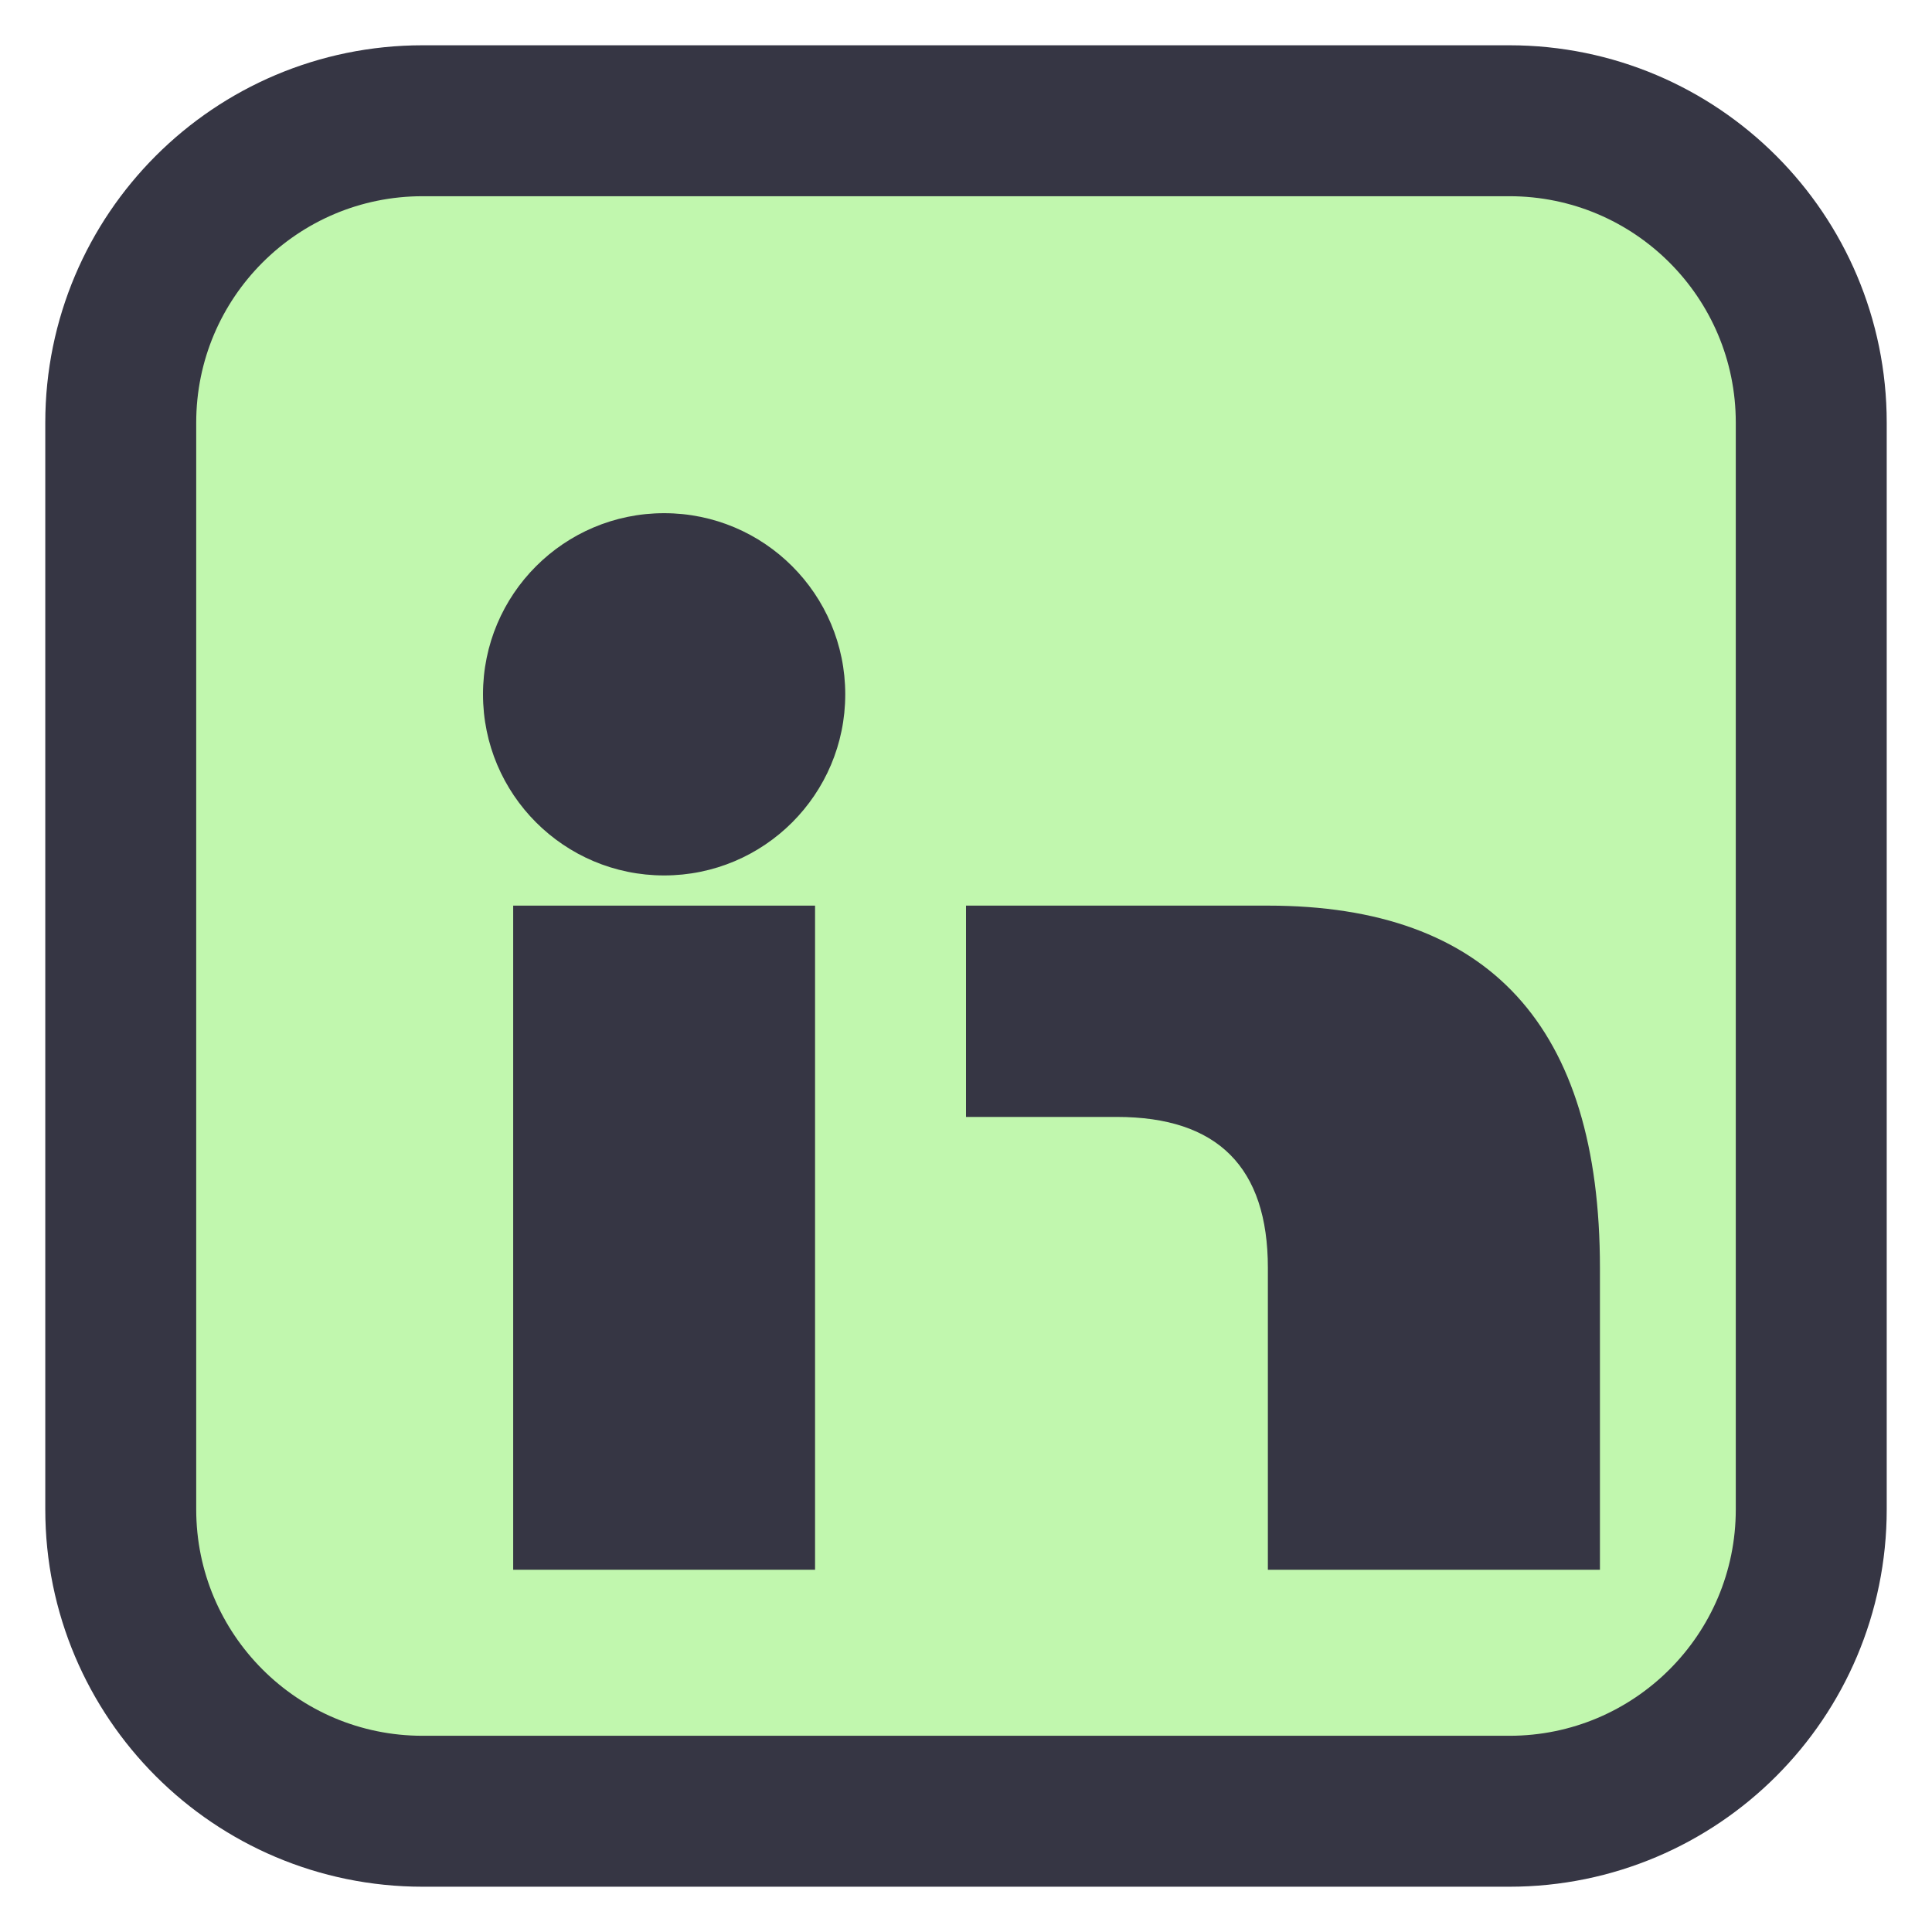
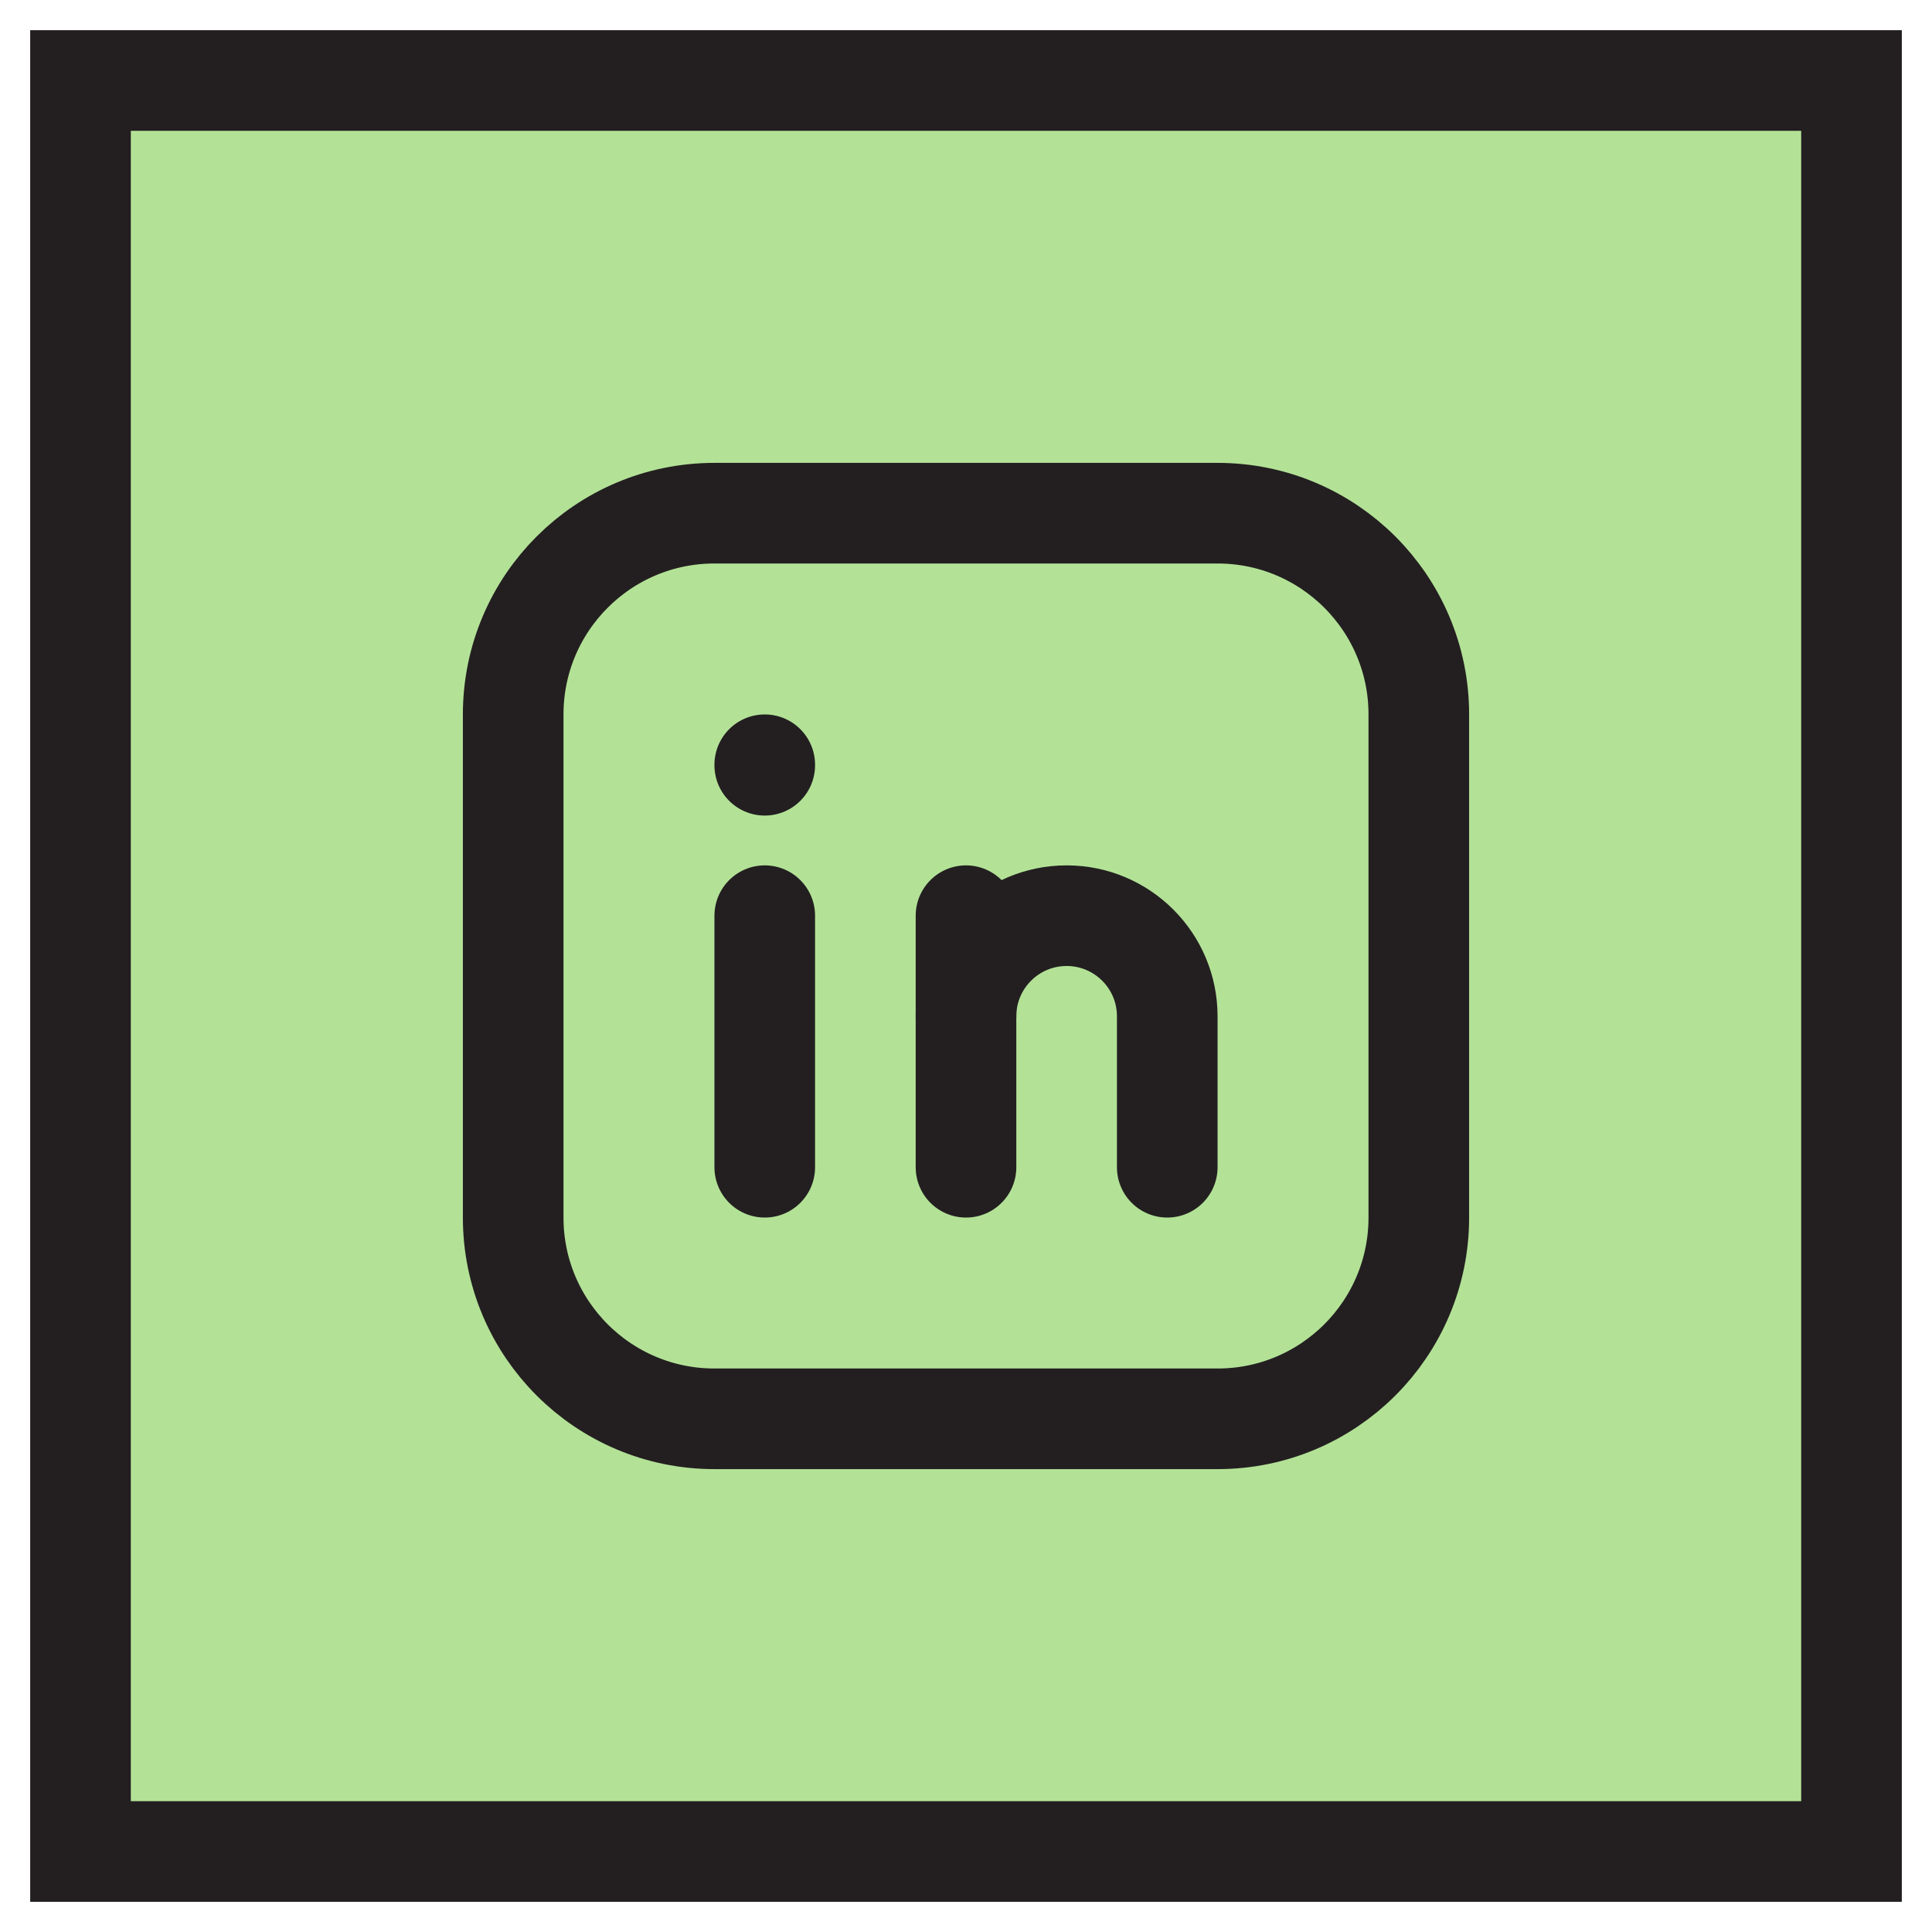
- <svg xmlns="http://www.w3.org/2000/svg" viewBox="0 0 128 128">
-   <rect x="8" y="8" width="112" height="112" rx="20" fill="#C1F7AE" stroke="#363644" stroke-width="10" />
-   <circle cx="44" cy="46" r="12" fill="#363644" />
-   <rect x="34" y="60" width="20" height="44" fill="#363644" />
-   <path d="M64 60 H84 Q106 60 106 84 V104 H84 V84 Q84 74 74 74 H64 Z" fill="#363644" />
+ <svg xmlns="http://www.w3.org/2000/svg" viewBox="0 0 24 24" role="img" aria-label="LinkedIn">
+   <rect x="1" y="1" width="22" height="22" fill="#b3e297" stroke="#231f20" stroke-width="1.25" />
+   <g transform="translate(4.5 4.5) scale(0.625)" fill="none" stroke="#231f20" stroke-width="2" stroke-linecap="round" stroke-linejoin="round">
+     <path d="M8 11v5" />
+     <path d="M8 8v.01" />
+     <path d="M12 16v-5" />
+     <path d="M16 16v-3a2 2 0 1 0 -4 0" />
+     <path d="M3 7a4 4 0 0 1 4 -4h10a4 4 0 0 1 4 4v10a4 4 0 0 1 -4 4h-10a4 4 0 0 1 -4 -4l0 -10" />
+   </g>
</svg>
